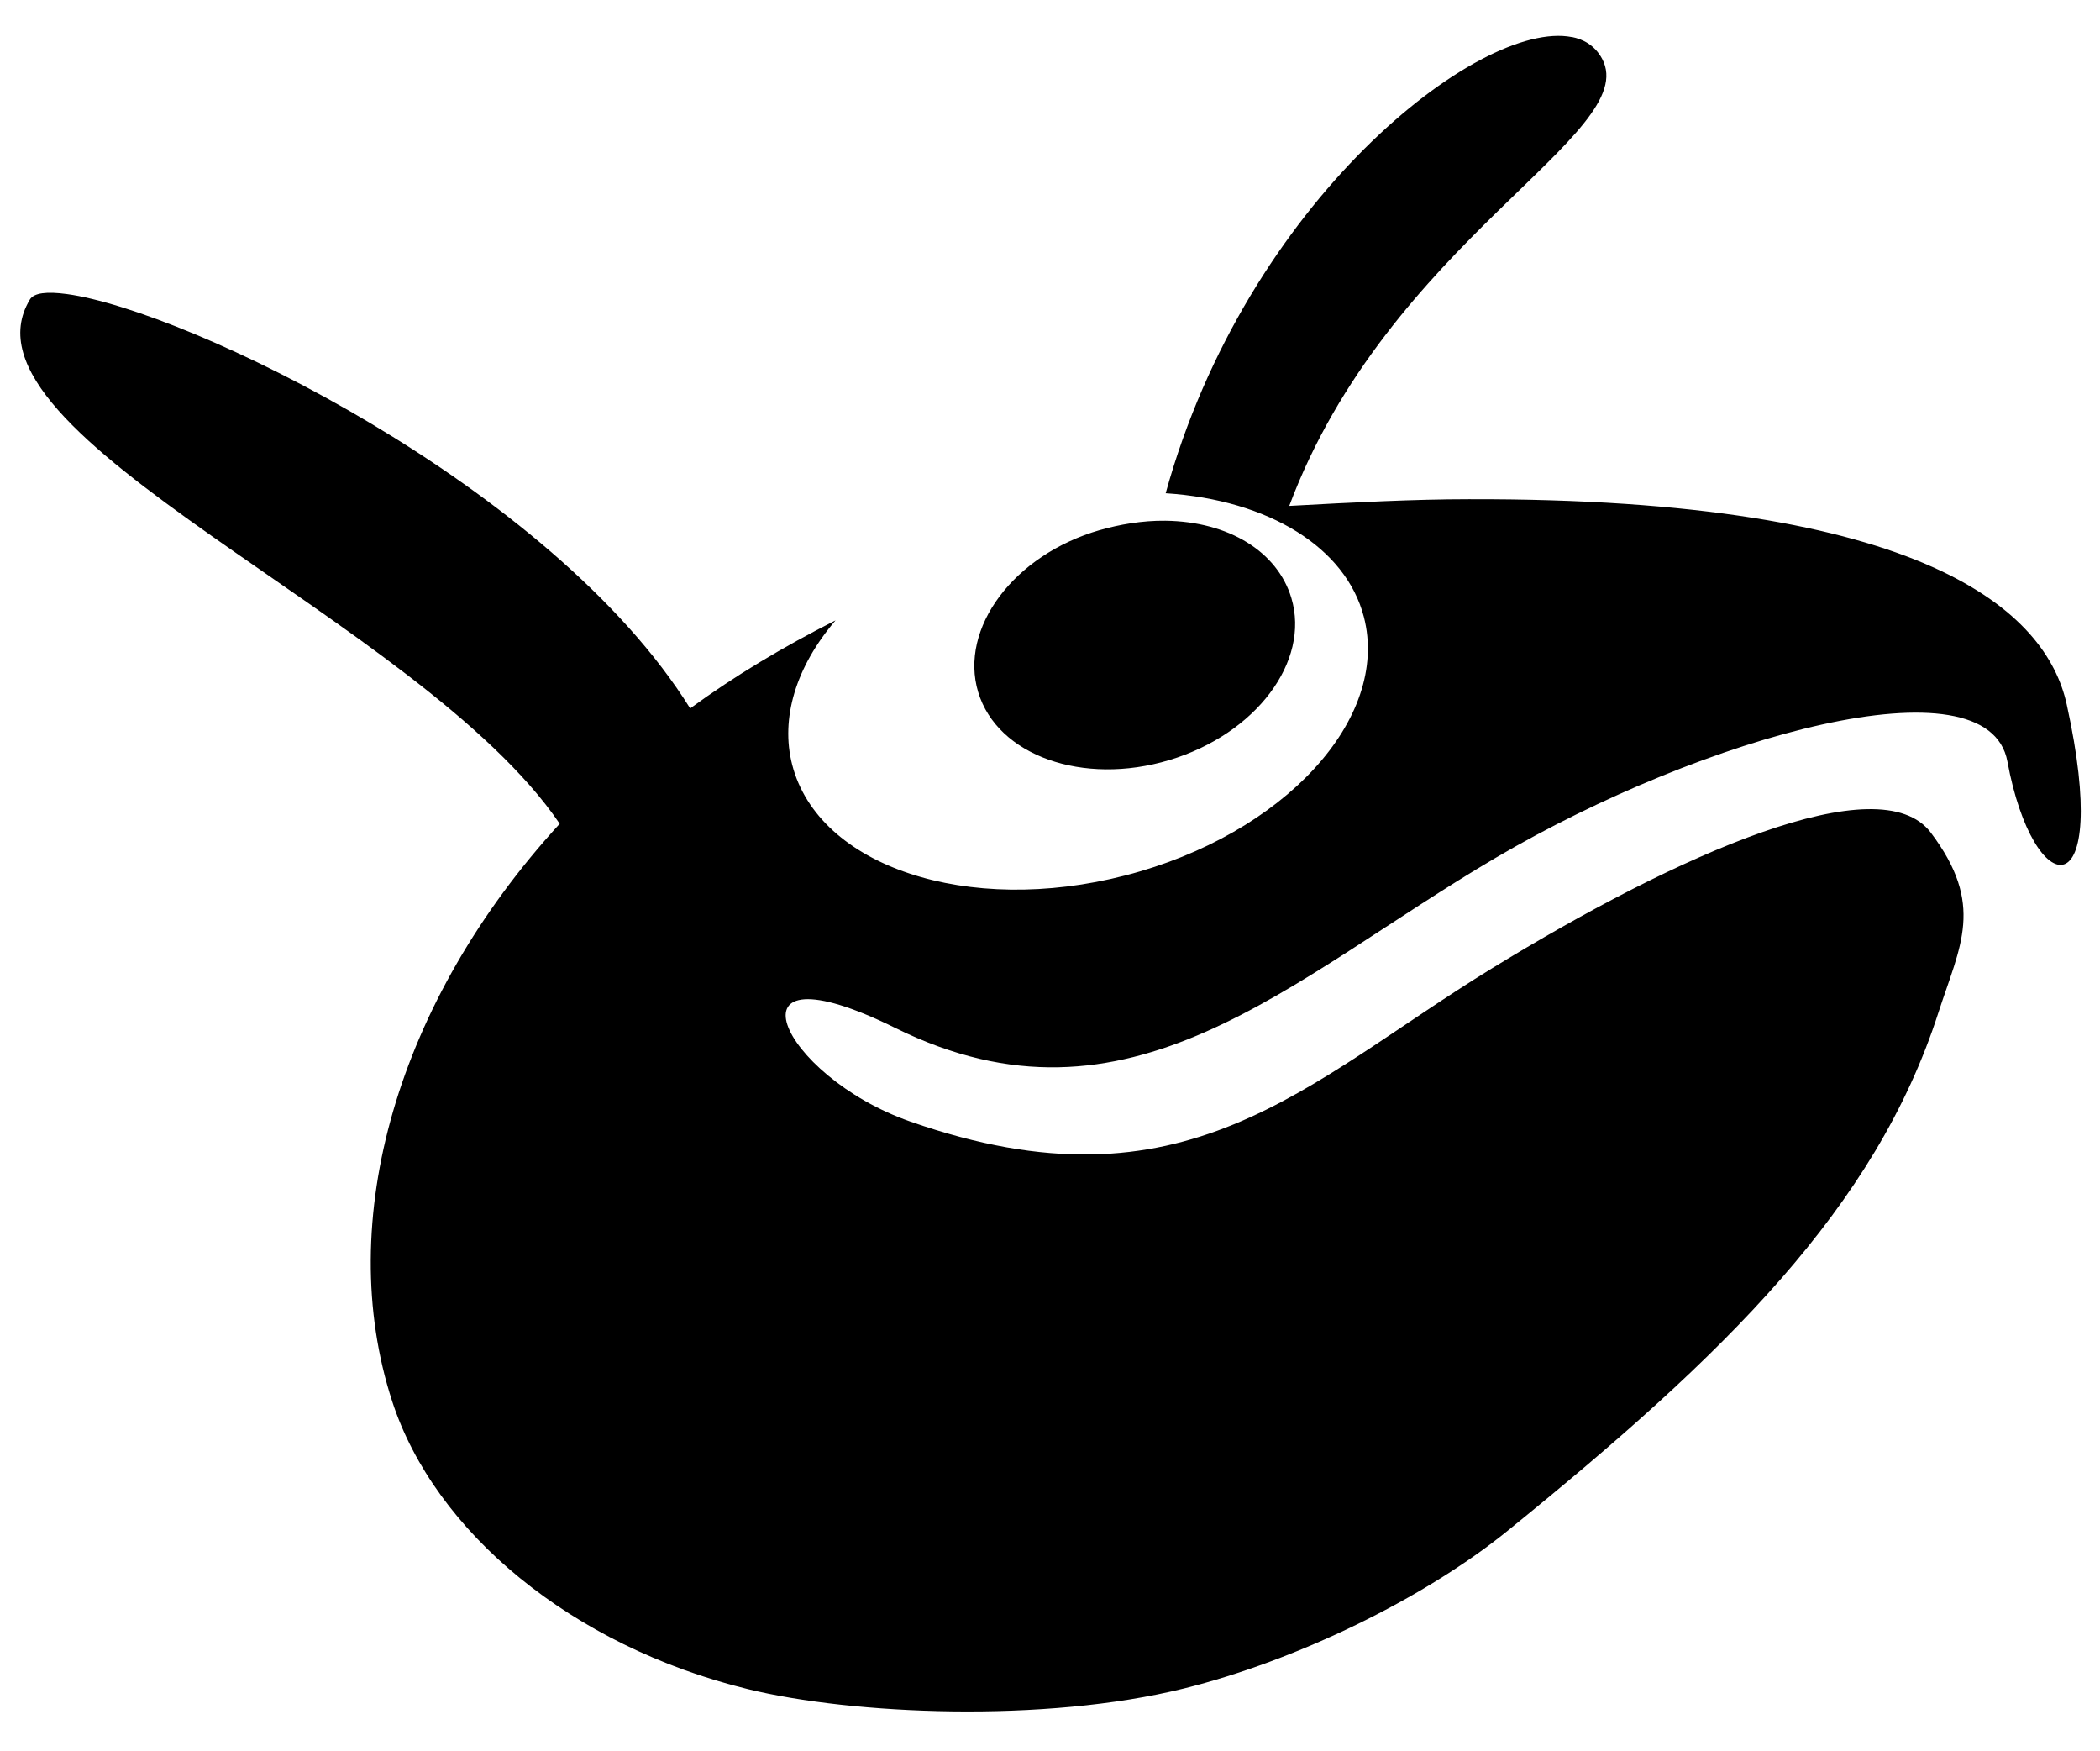
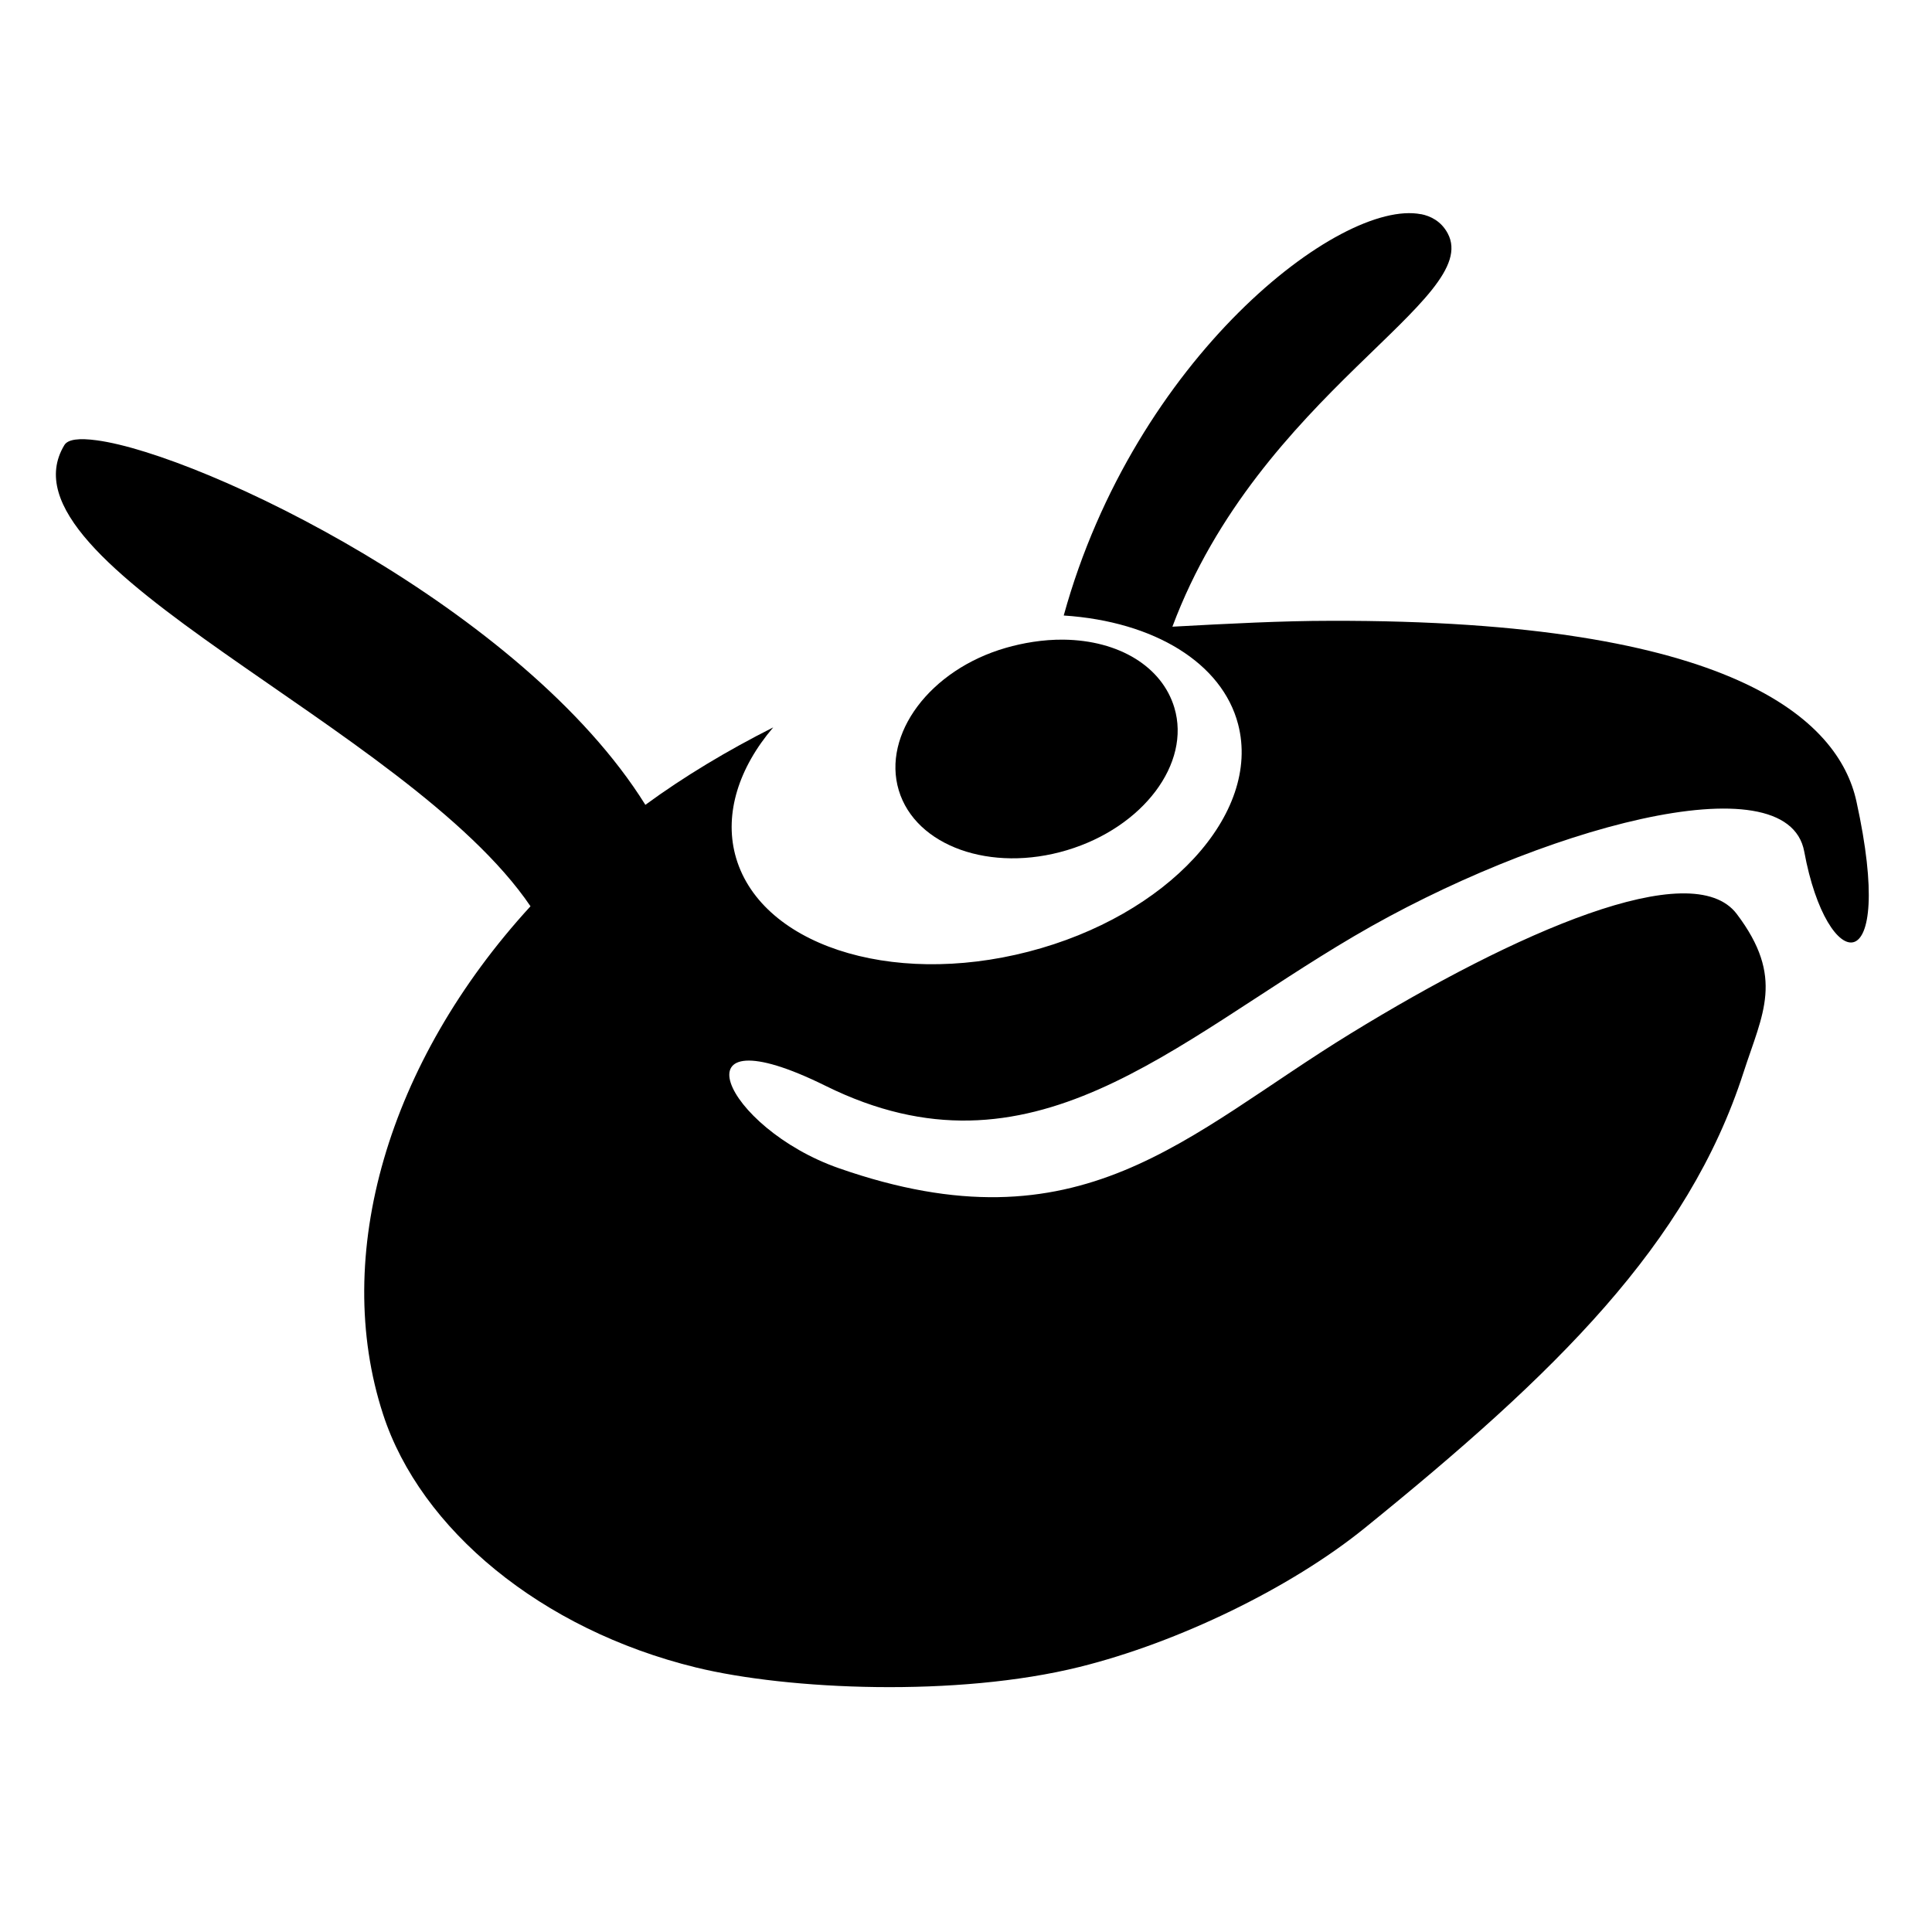
- <svg xmlns="http://www.w3.org/2000/svg" width="72" height="60" viewBox="0 0 72 60" id="svg4166" version="1.1">
-   <defs id="defs4168" />
-   <g id="layer1" transform="translate(0,-1062.52)">
-     <path style="fill:#000000;fill-opacity:1;stroke:none;stroke-width:0.587;stroke-miterlimit:4;stroke-dasharray:none;stroke-opacity:1" d="m 53.887,1063.79 c -3.152,-0.612 -11.156,5.609 -13.921,15.637 3.549,0.232 6.176,1.866 6.794,4.234 0.912,3.494 -2.75,7.465 -8.167,8.864 -5.415,1.399 -10.538,-0.301 -11.434,-3.798 -0.406,-1.584 0.127,-3.348 1.488,-4.942 -1.789,0.903 -3.461,1.904 -4.984,3.017 -4.757,-7.636 -17.263,-13.645 -21.37,-14.202 -0.688,-0.093 -1.131,-0.043 -1.269,0.188 -2.826,4.691 13.388,10.924 18.166,17.968 -5.56,6.07 -7.759,13.61 -5.743,19.799 1.456,4.471 6.149,8.386 12.194,9.863 3.598,0.88 10.173,1.163 14.951,-0.022 3.852,-0.955 8.226,-3.079 11.091,-5.4 7.468,-6.049 12.611,-11.064 14.774,-17.76 0.746,-2.308 1.611,-3.701 -0.26,-6.178 -1.747,-2.312 -8.622,0.714 -15.055,4.661 -6.433,3.947 -10.493,8.544 -19.934,5.244 -4.487,-1.569 -6.575,-6.204 -0.51,-3.207 8.015,3.961 13.473,-1.656 20.59,-5.837 7.117,-4.181 16.875,-6.896 17.538,-3.295 0.889,4.828 3.61,5.221 2.033,-1.959 -0.693,-3.154 -4.775,-7.076 -20.507,-7.033 -1.848,0 -3.967,0.109 -6.149,0.229 3.399,-9.08 12.1,-12.756 10.727,-15.325 -0.257,-0.48 -0.675,-0.678 -1.041,-0.749 z m -16.168,16.896 c -2.975,0.854 -4.838,3.378 -4.182,5.556 0.655,2.178 3.591,3.221 6.555,2.331 2.964,-0.89 4.836,-3.377 4.183,-5.556 -0.476,-1.586 -2.145,-2.621 -4.318,-2.648 -0.797,-0.01 -1.593,0.133 -2.236,0.318 z" id="path4151-2-3-7" />
-   </g>
+ <svg xmlns="http://www.w3.org/2000/svg" width="24" height="24" viewBox="0 0 24 24">
+   <path d="m 17.652,2.661 c -1.005,-0.195 -3.556,1.788 -4.438,4.985 1.131,0.074 1.969,0.595 2.166,1.35 C 15.671,10.11 14.503,11.376 12.776,11.822 11.05,12.268 9.417,11.726 9.131,10.611 9.002,10.106 9.172,9.544 9.605,9.036 9.035,9.324 8.502,9.643 8.017,9.998 6.5,7.563 2.513,5.647 1.204,5.47 0.984,5.44 0.843,5.456 0.799,5.53 -0.102,7.025 5.067,9.012 6.59,11.258 c -1.773,1.935 -2.474,4.339 -1.831,6.312 0.464,1.425 1.96,2.673 3.887,3.144 1.147,0.28 3.243,0.371 4.766,-0.007 1.228,-0.305 2.622,-0.982 3.536,-1.721 2.381,-1.928 4.02,-3.527 4.71,-5.662 0.238,-0.736 0.514,-1.18 -0.083,-1.97 -0.557,-0.737 -2.749,0.228 -4.799,1.486 -2.051,1.258 -3.345,2.724 -6.355,1.672 -1.43,-0.5 -2.096,-1.978 -0.163,-1.022 2.555,1.263 4.295,-0.528 6.564,-1.861 2.269,-1.333 5.38,-2.198 5.591,-1.05 0.283,1.539 1.151,1.664 0.648,-0.625 -0.221,-1.005 -1.522,-2.256 -6.537,-2.242 -0.589,0 -1.265,0.035 -1.96,0.073 1.083,-2.895 3.858,-4.066 3.42,-4.886 -0.082,-0.153 -0.215,-0.216 -0.332,-0.239 z" />
+   <path d="m 12.498,8.047 c -0.948,0.272 -1.542,1.077 -1.333,1.771 0.209,0.694 1.145,1.027 2.09,0.743 0.945,-0.284 1.542,-1.077 1.333,-1.771 -0.152,-0.506 -0.684,-0.836 -1.377,-0.844 -0.254,-0.003 -0.508,0.042 -0.713,0.101 z" />
</svg>
